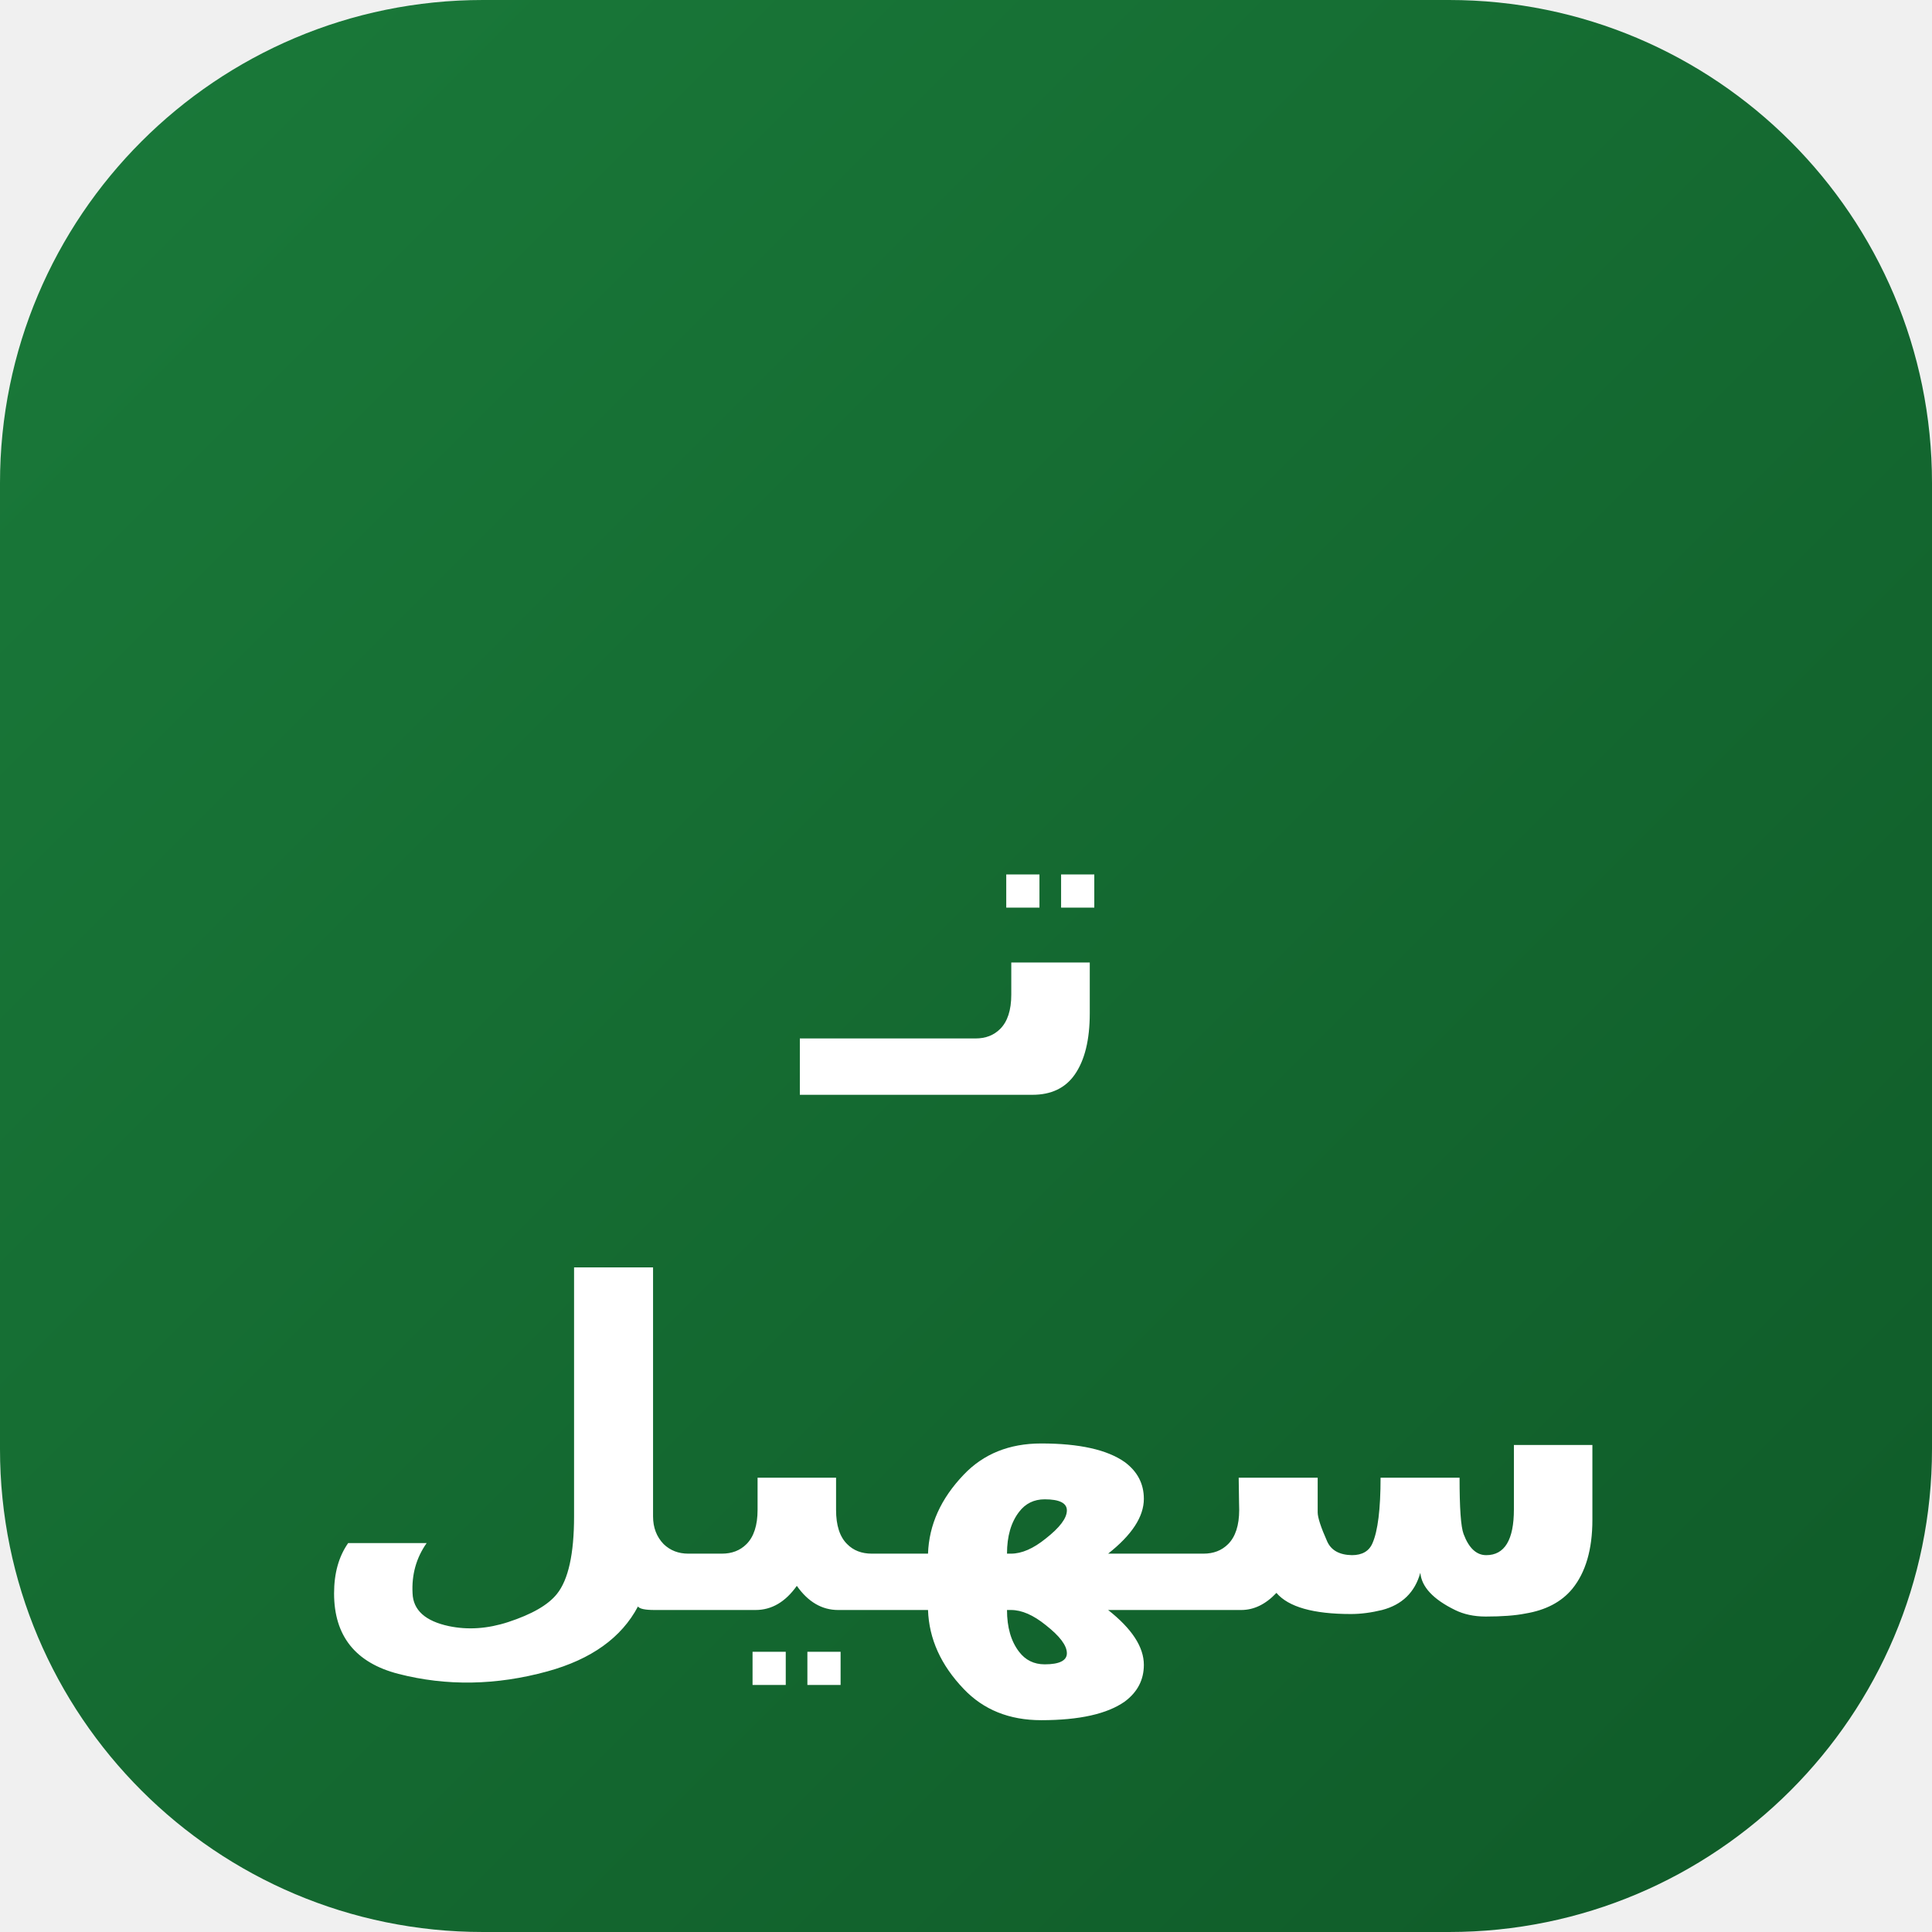
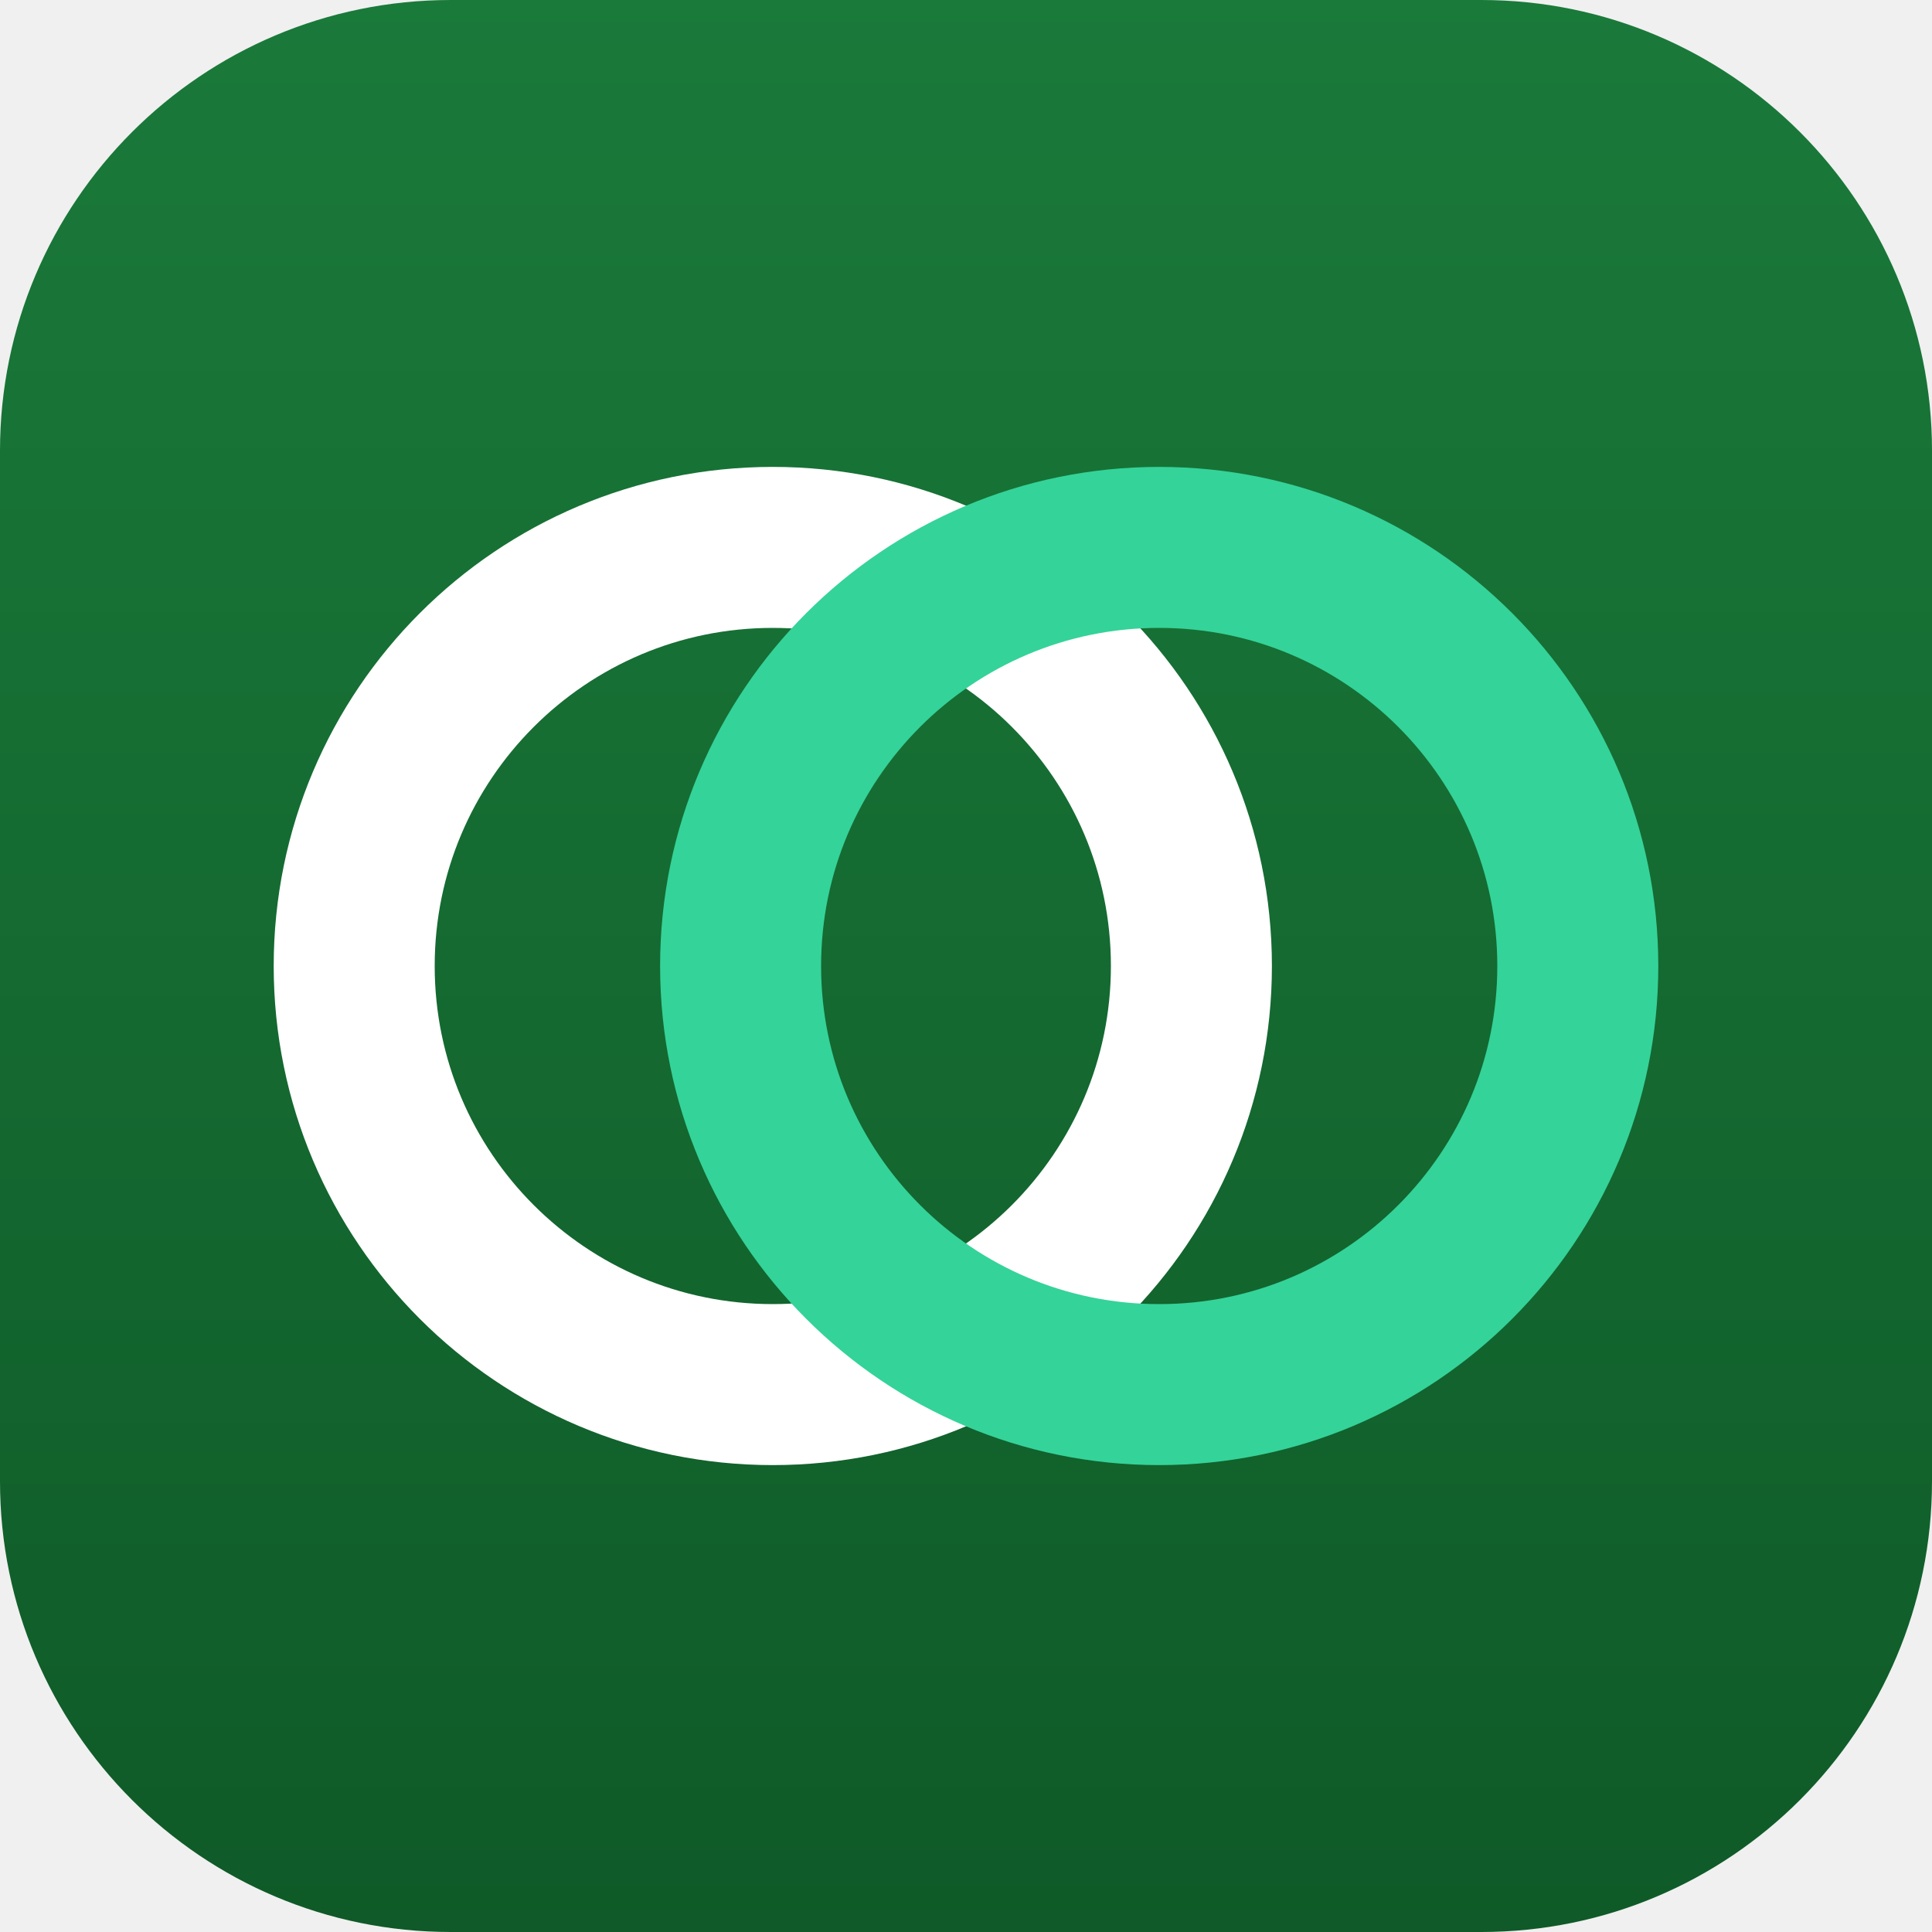
<svg xmlns="http://www.w3.org/2000/svg" viewBox="0 0 60 60" width="60" height="60">
  <defs>
-     <linearGradient id="g1" x1="0%" y1="0%" x2="100%" y2="100%">
-       <stop offset="0%" style="stop-color:#1a7a3a;stop-opacity:1" />
-       <stop offset="100%" style="stop-color:#0f5a28;stop-opacity:1" />
+     <linearGradient id="g1" x1="0%" y1="0%" x2="0%" y2="100%">
+       <stop offset="0%" stop-color="#1a7a3a" />
+       <stop offset="100%" stop-color="#0f5a28" />
    </linearGradient>
  </defs>
-   <rect x="0" y="0" width="60" height="60" rx="15" fill="url(#g1)" />
-   <text x="30" y="34" font-family="Arial" font-size="14" font-weight="bold" fill="white" text-anchor="middle" xml:space="preserve">تـ</text>
-   <text x="30" y="50" font-family="Arial" font-size="14" font-weight="bold" fill="white" text-anchor="middle">سهيل</text>
+   <rect x="0" y="0" width="60" height="60" rx="14" fill="url(#g1)" />
+   <circle cx="24" cy="30" r="13" fill="none" stroke="#ffffff" stroke-width="5" />
+   <circle cx="36" cy="30" r="13" fill="none" stroke="#34d399" stroke-width="5" />
</svg>
